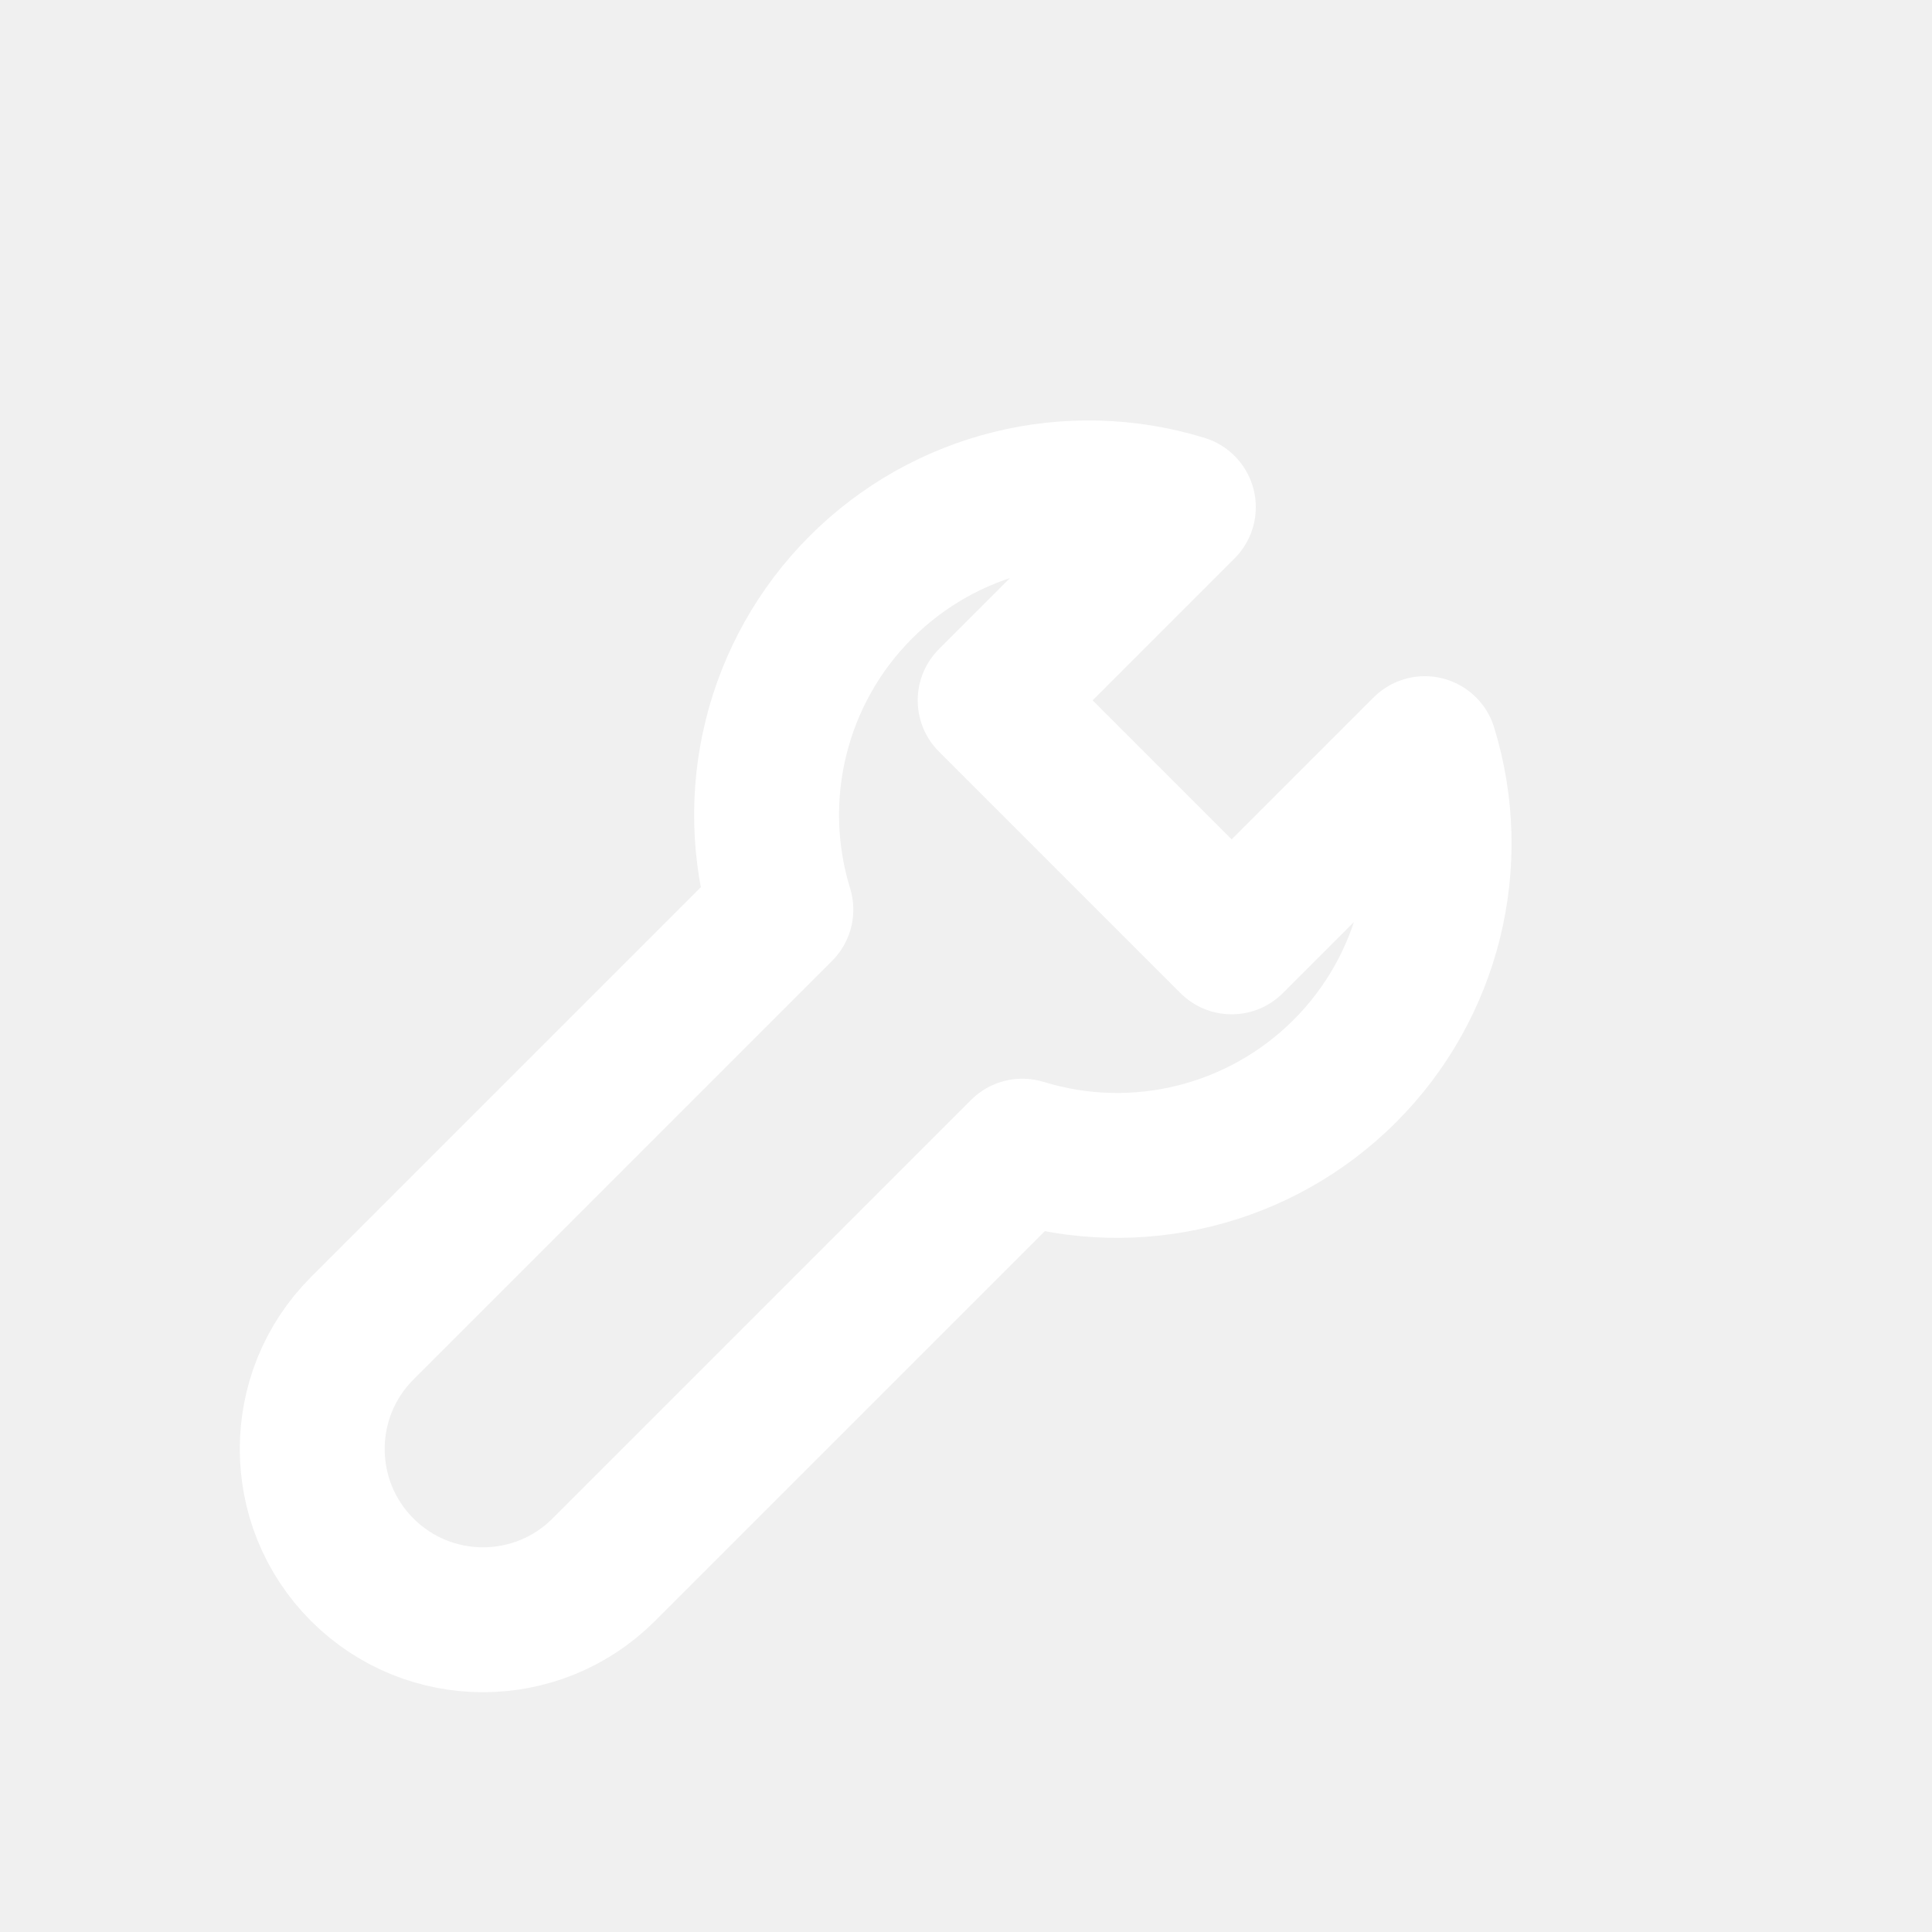
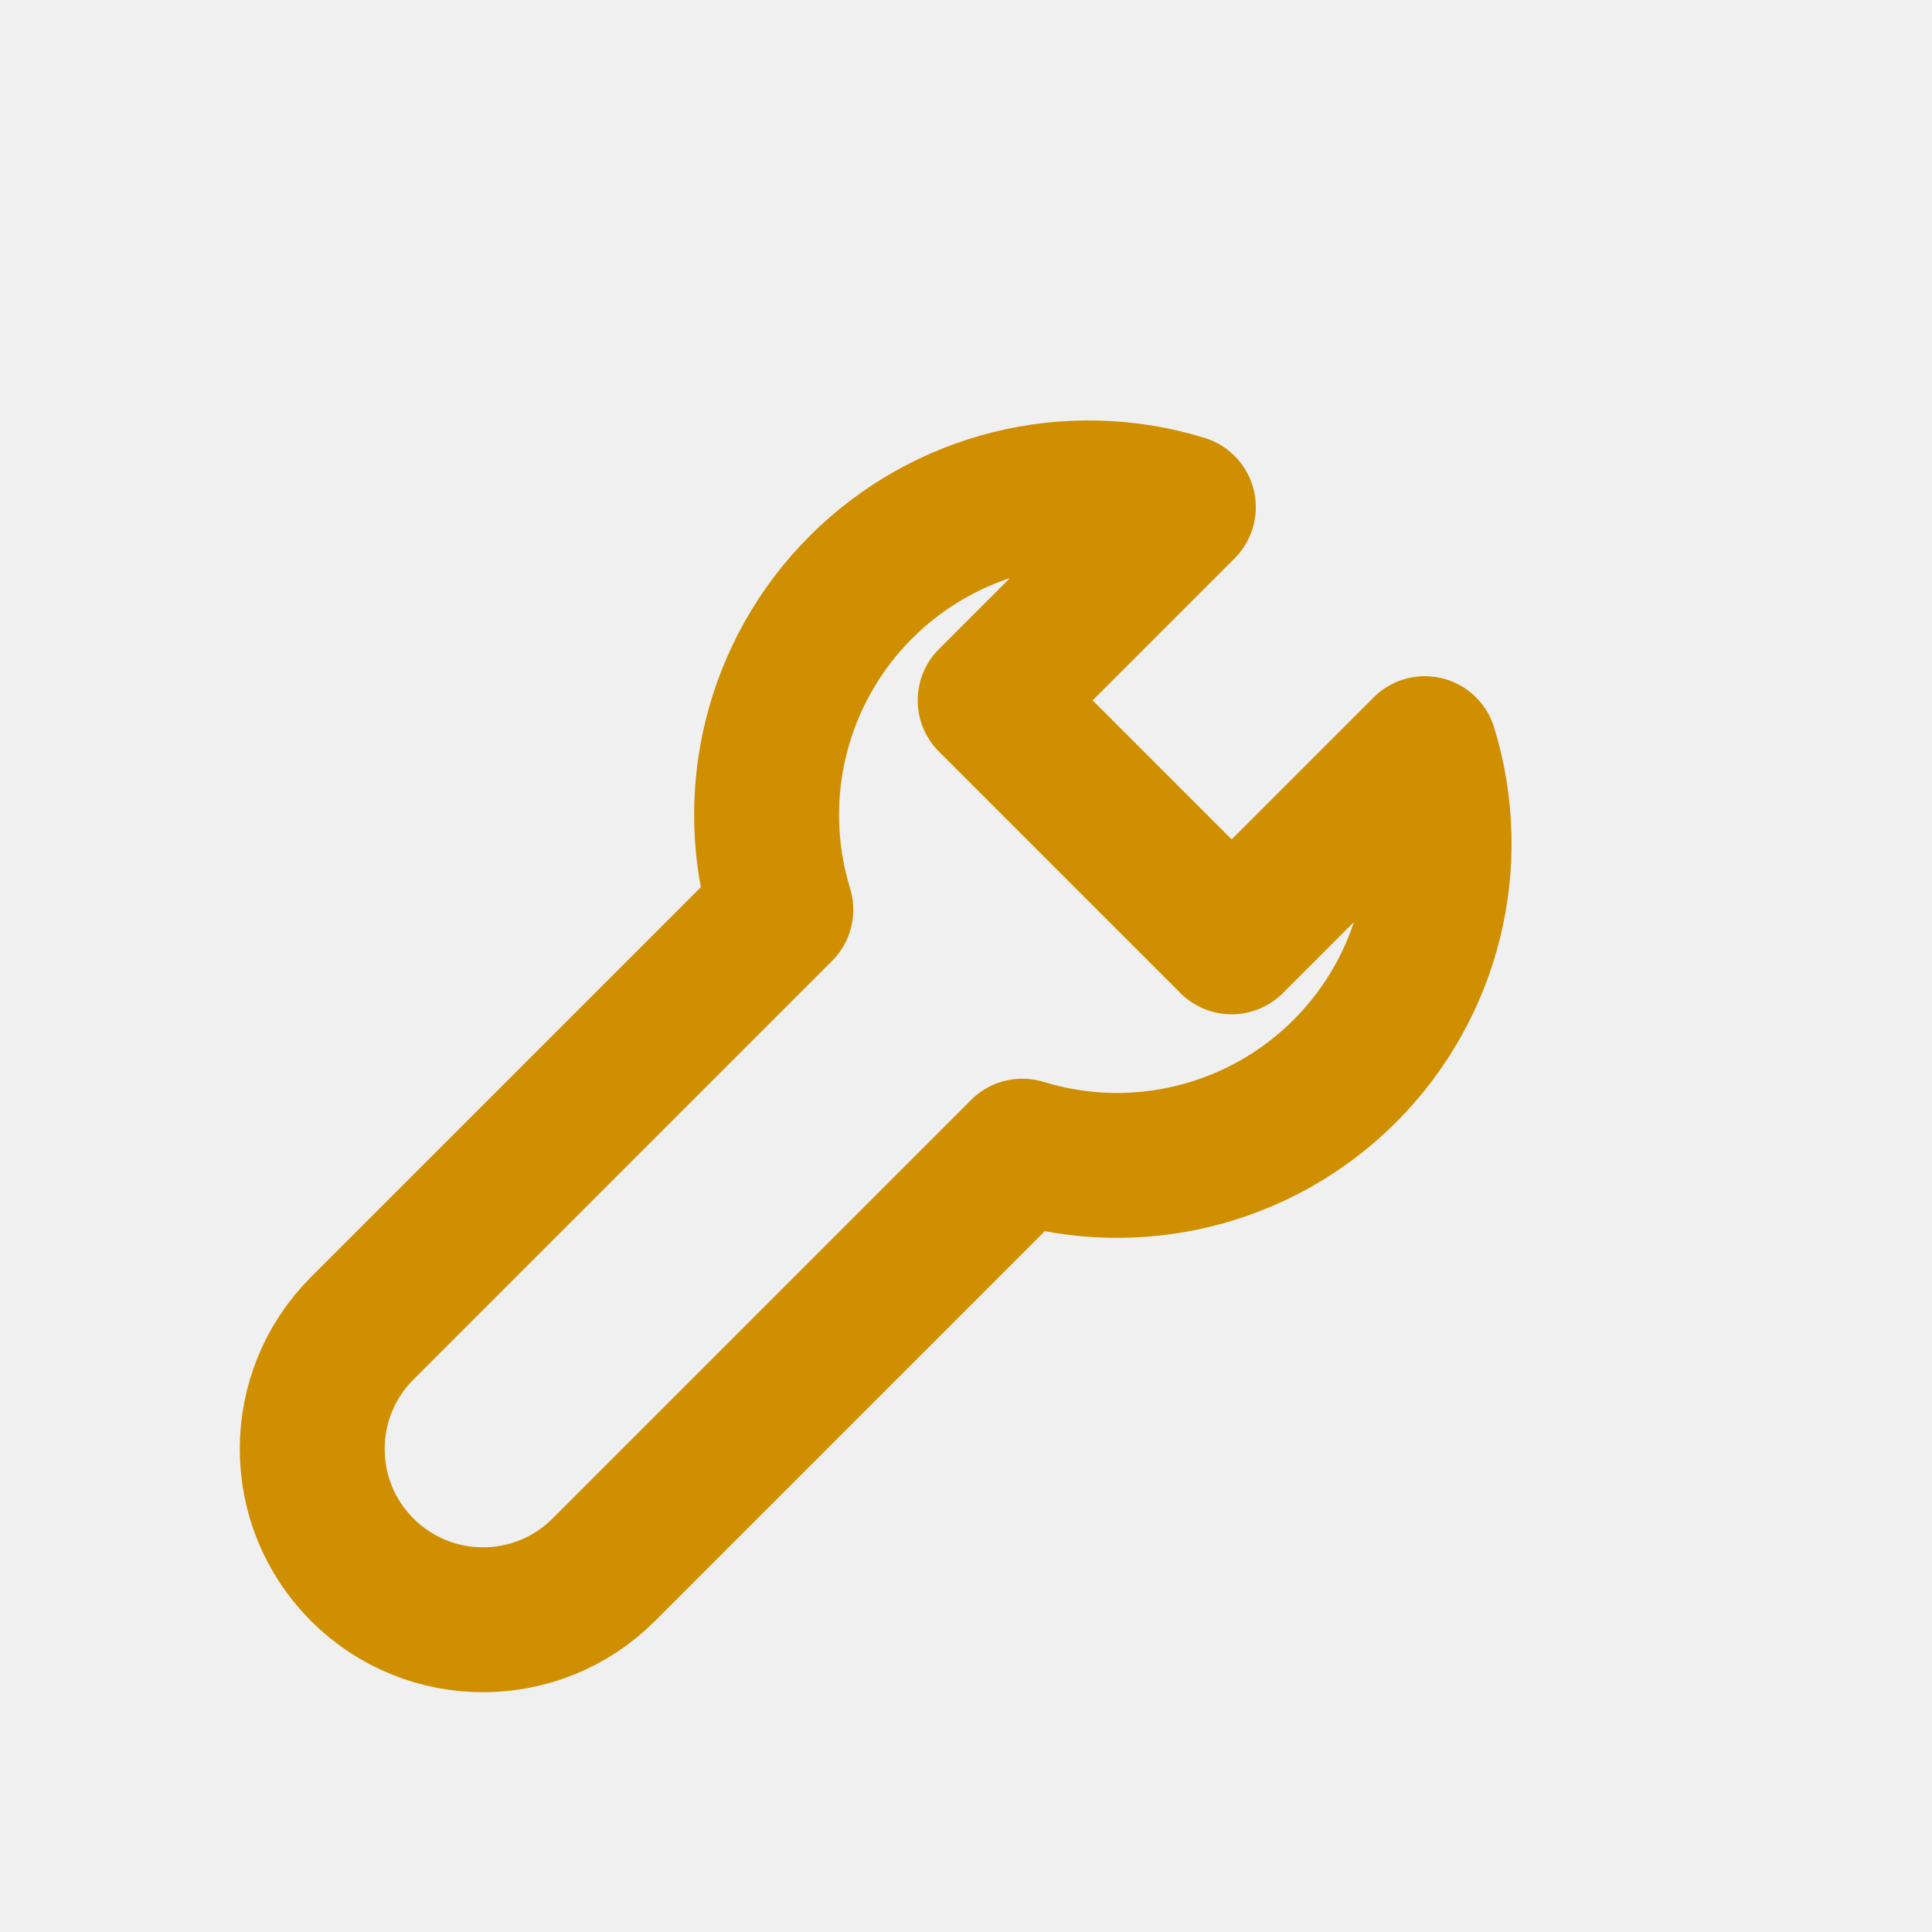
- <svg xmlns="http://www.w3.org/2000/svg" viewBox="0 0 24 24" fill="none" stroke="#fff" stroke-width="1.8" stroke-linecap="round" stroke-linejoin="round">
-   <path d="M14.7 6.3a4 4 0 0 0-5 5L4.5 16.5a2.1 2.1 0 0 0 3 3l5.2-5.2a4 4 0 0 0 5-5l-2.4 2.4-3-3 2.4-2.4Z" />
+ <svg xmlns="http://www.w3.org/2000/svg" viewBox="0 0 24 24" fill="none" stroke="#cf8f00" stroke-width="1.8" stroke-linecap="round" stroke-linejoin="round">
+   <path d="M14.7 6.3a4 4 0 0 0-5 5l-5.2 5.2a2.1 2.1 0 0 0 3 3l5.2-5.2a4 4 0 0 0 5-5l-2.4 2.4-3-3 2.4-2.4Z" />
</svg>
